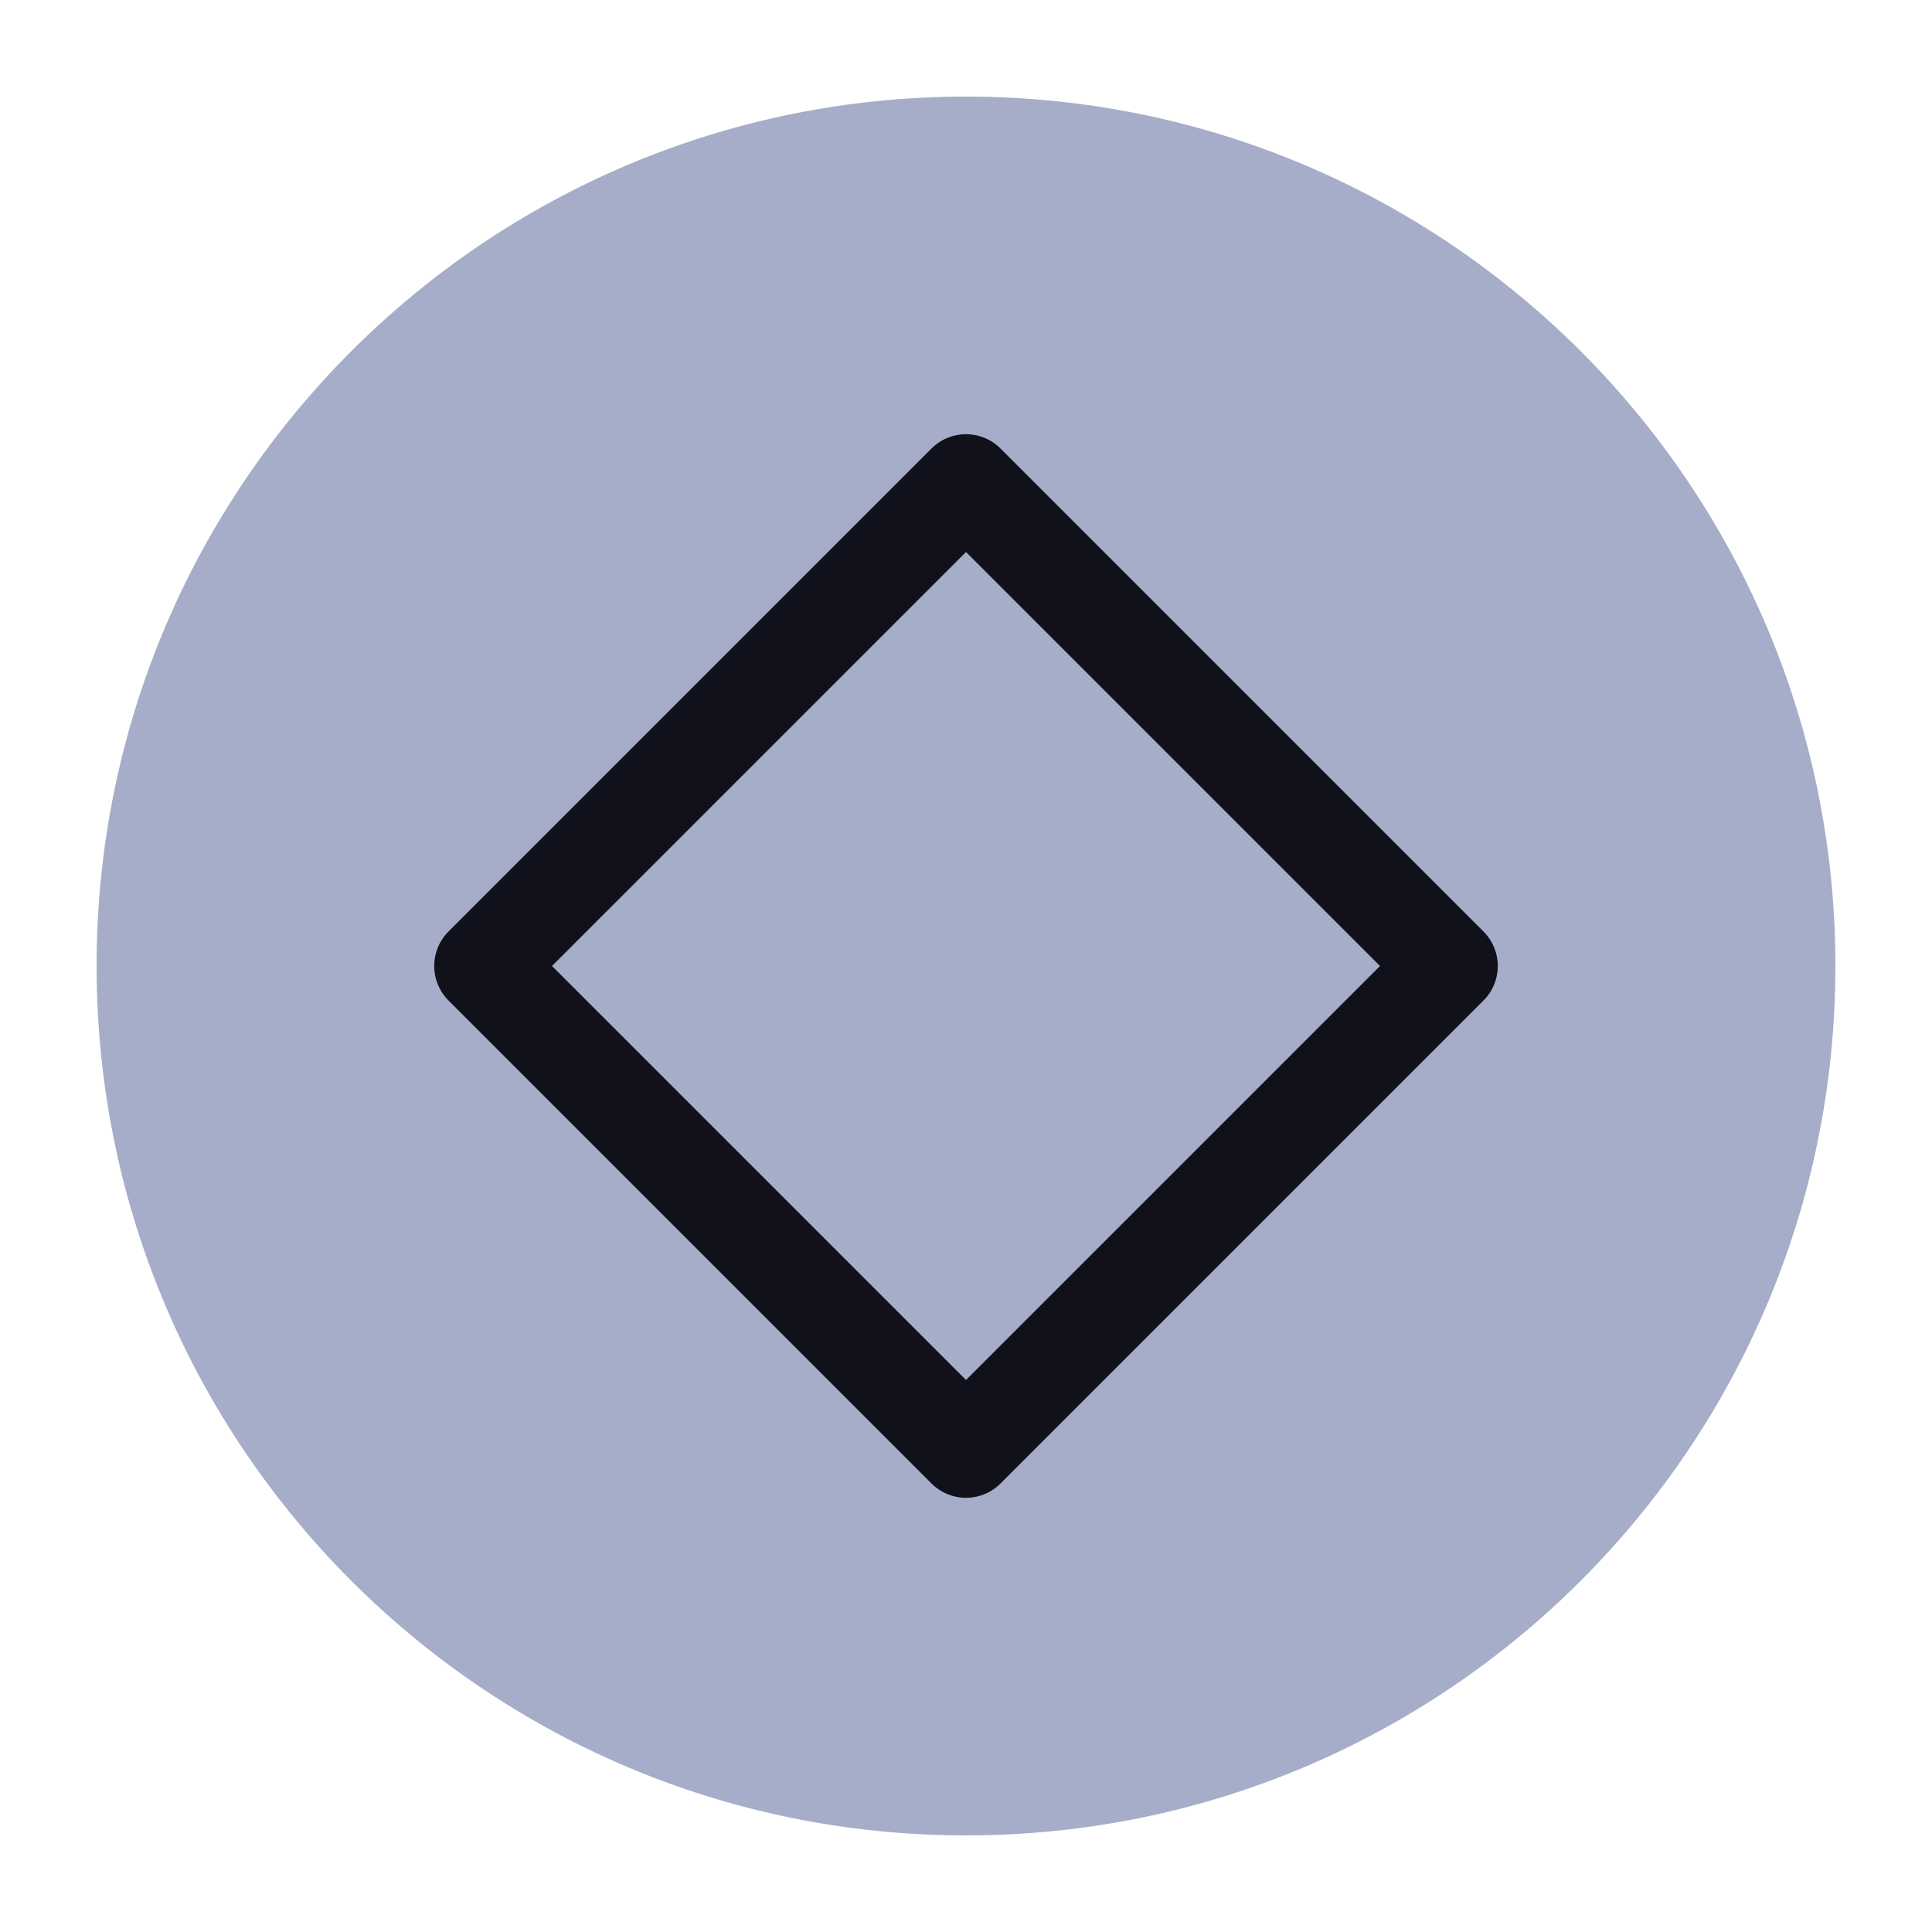
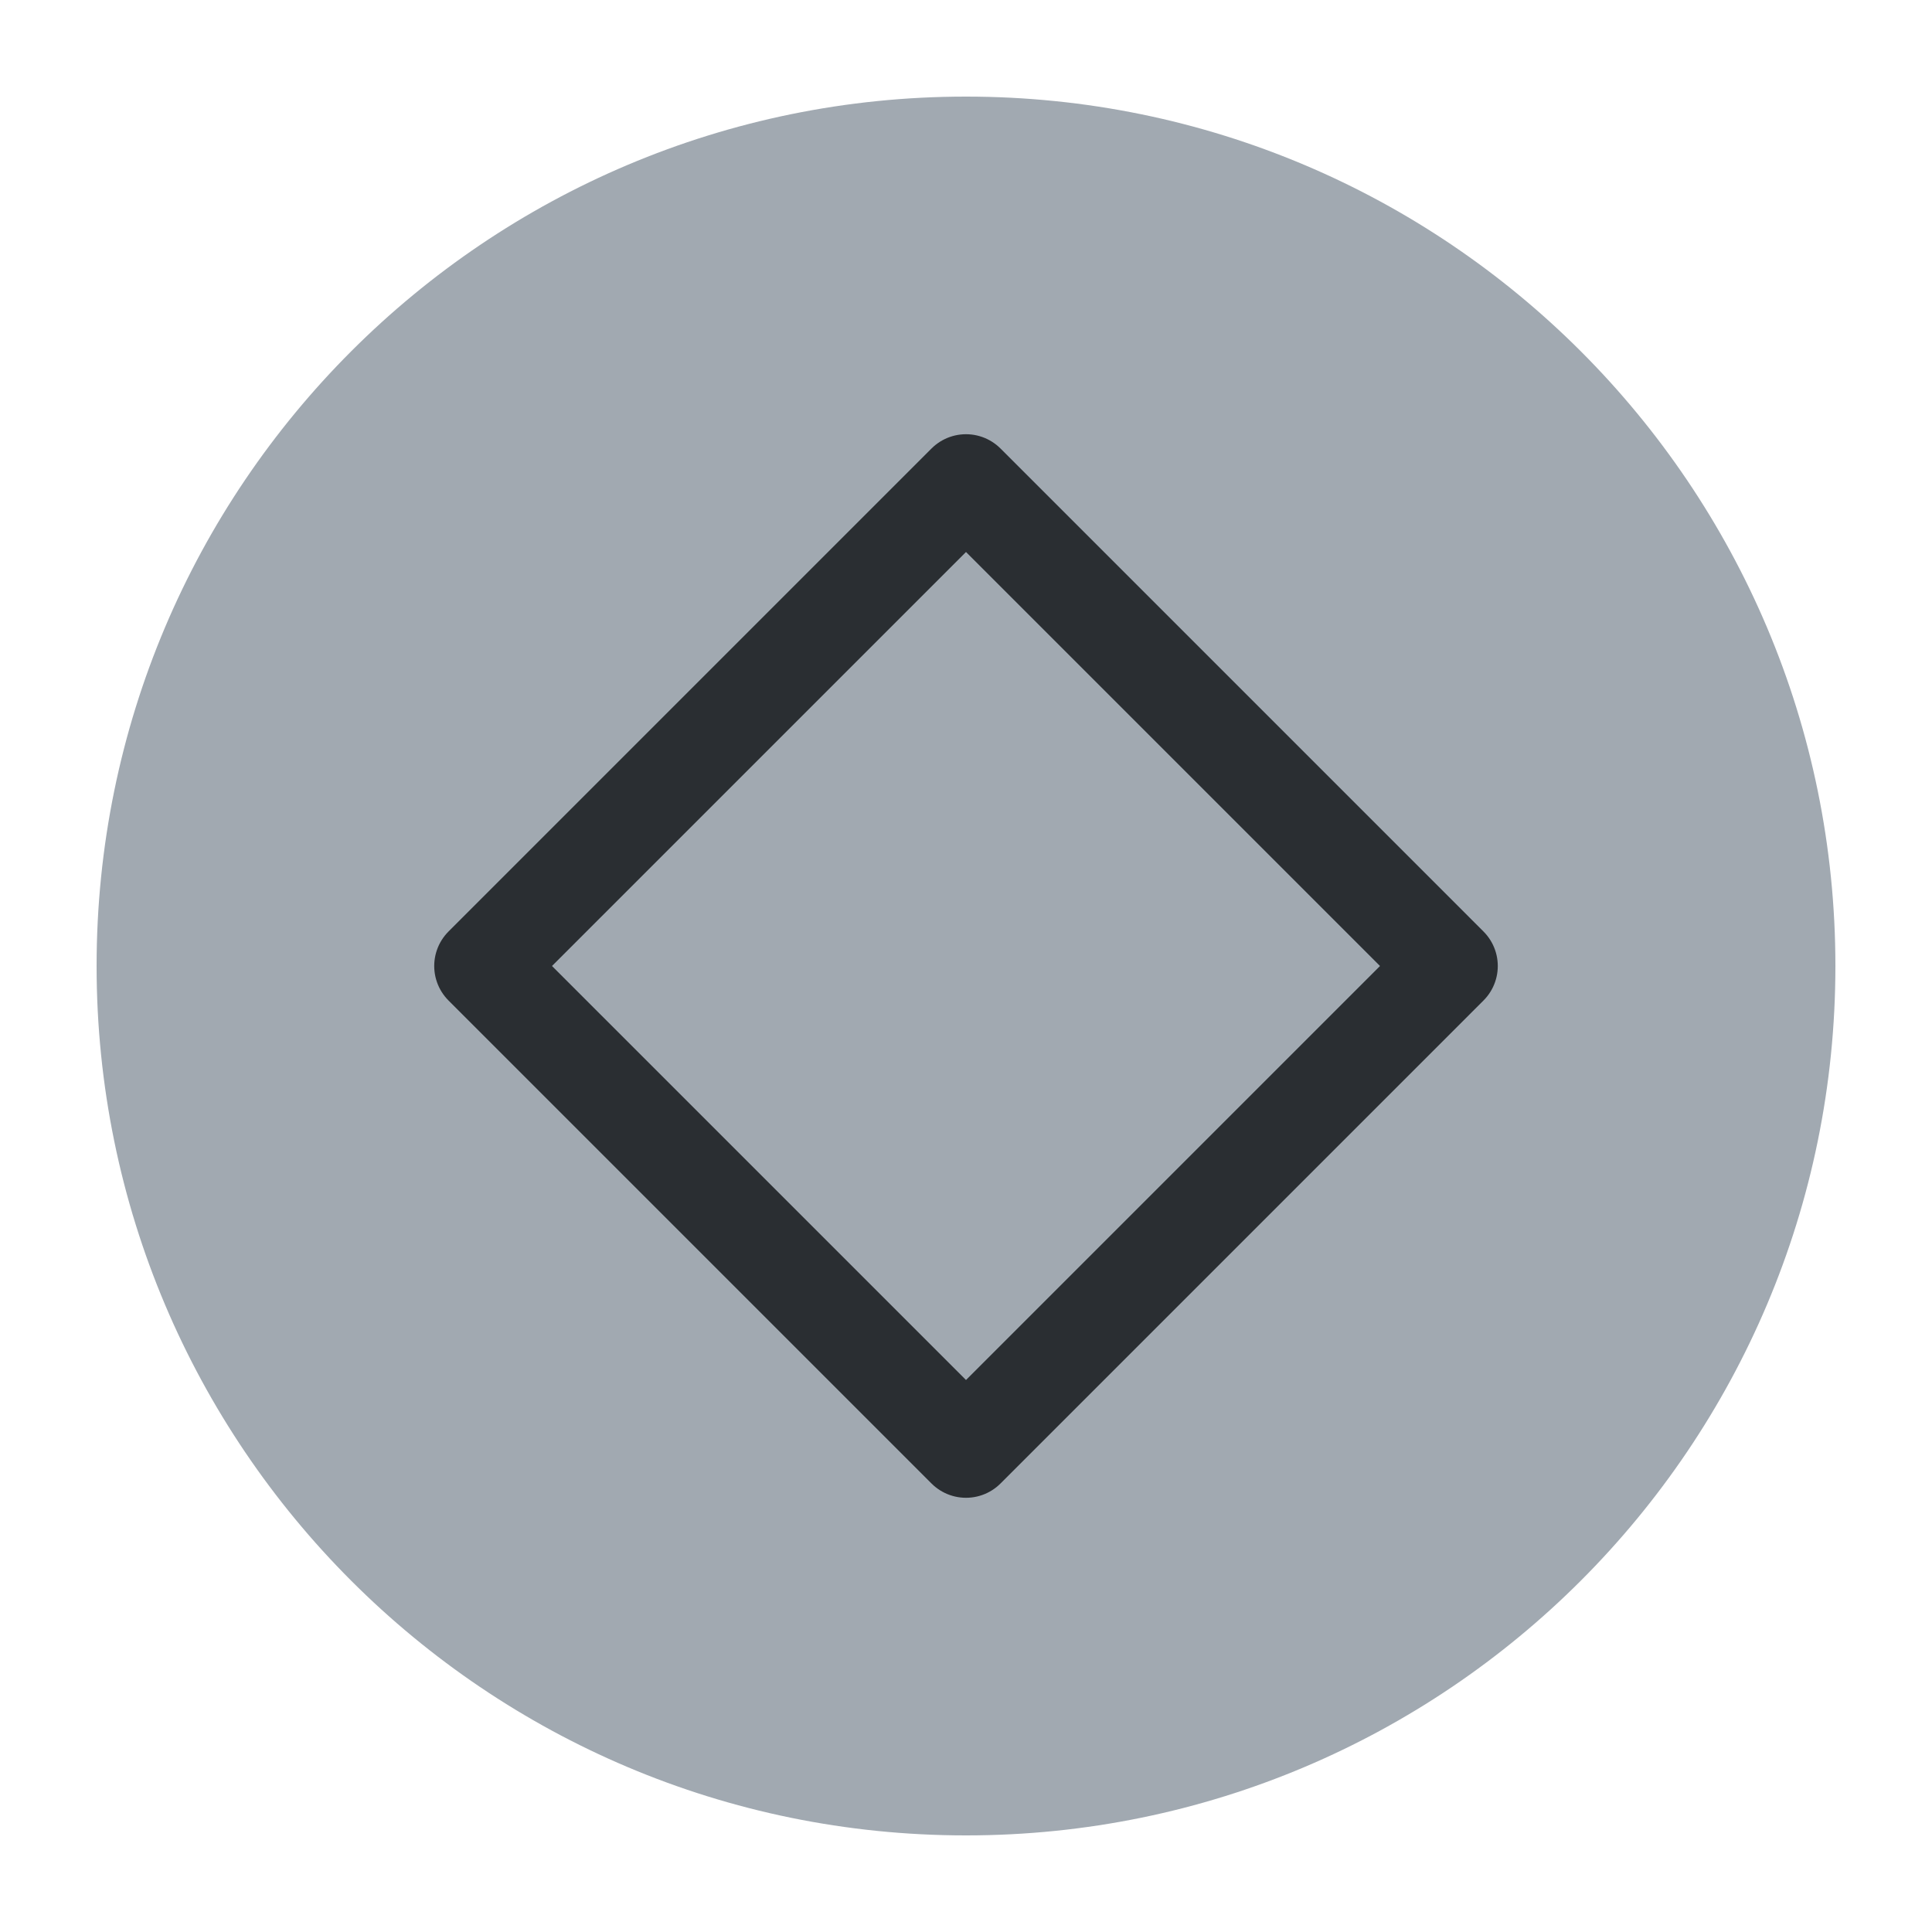
<svg xmlns="http://www.w3.org/2000/svg" viewBox="0 0 50 50" version="1.2" baseProfile="tiny">
  <defs>
</defs>
  <g fill="none" stroke="black" stroke-width="1" fill-rule="evenodd" stroke-linecap="square" stroke-linejoin="bevel">
-     <g fill="#a6adc8" fill-opacity="1" stroke="none" transform="matrix(2.5,0,0,2.5,2.5,2.5)" font-family="Inter" font-size="10" font-weight="400" font-style="normal">
+     <g fill="#a1a9b1" fill-opacity="1" stroke="none" transform="matrix(2.5,0,0,2.5,2.5,2.5)" font-family="Inter" font-size="10" font-weight="400" font-style="normal">
      <circle cx="9" cy="9" r="9" />
    </g>
-     <g fill="none" stroke="#11111b" stroke-opacity="1" stroke-width="1.01" stroke-linecap="round" stroke-linejoin="round" transform="matrix(2.5,0,0,2.5,2.5,2.5)" font-family="Inter" font-size="10" font-weight="400" font-style="normal">
+     <g fill="none" stroke="#2a2e32" stroke-opacity="1" stroke-width="1.01" stroke-linecap="round" stroke-linejoin="round" transform="matrix(2.5,0,0,2.5,2.5,2.5)" font-family="Inter" font-size="10" font-weight="400" font-style="normal">
      <path vector-effect="none" fill-rule="evenodd" d="M4,9 L9,4 L14,9 L9,14 L4,9" />
    </g>
    <g fill="none" stroke="#000000" stroke-opacity="1" stroke-width="1" stroke-linecap="square" stroke-linejoin="bevel" transform="matrix(1,0,0,1,0,0)" font-family="Inter" font-size="10" font-weight="400" font-style="normal">
</g>
  </g>
</svg>
